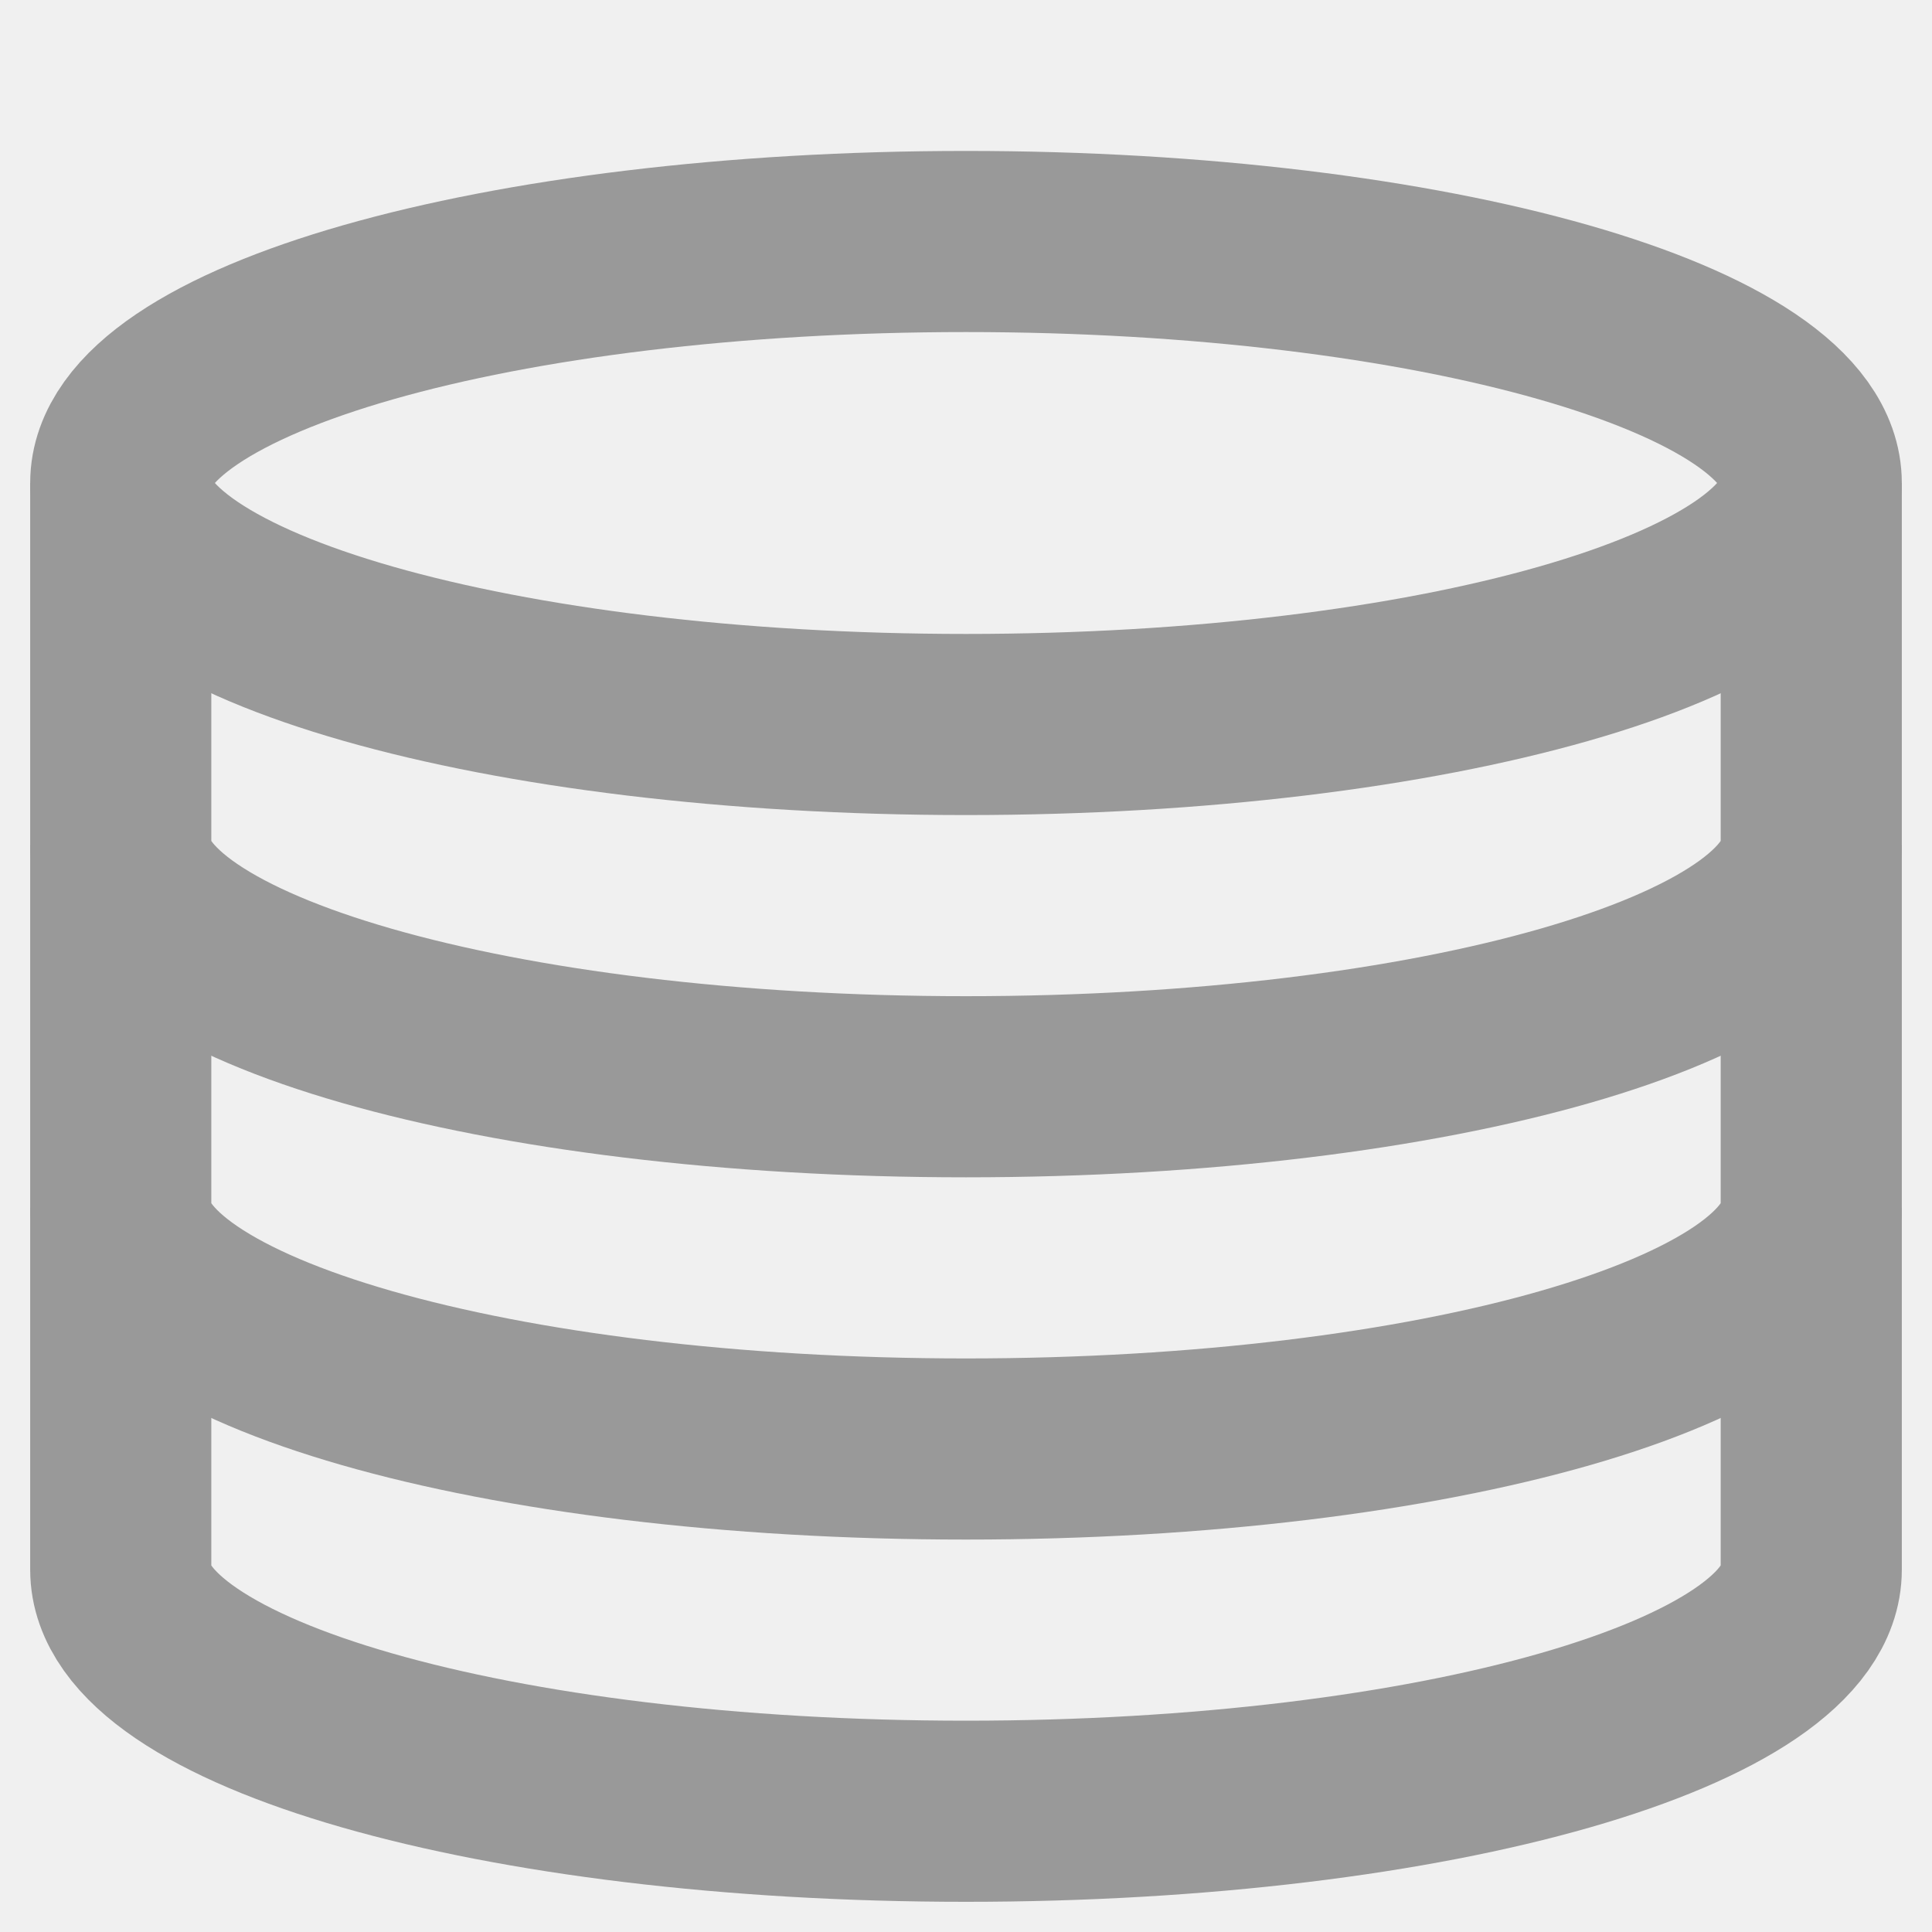
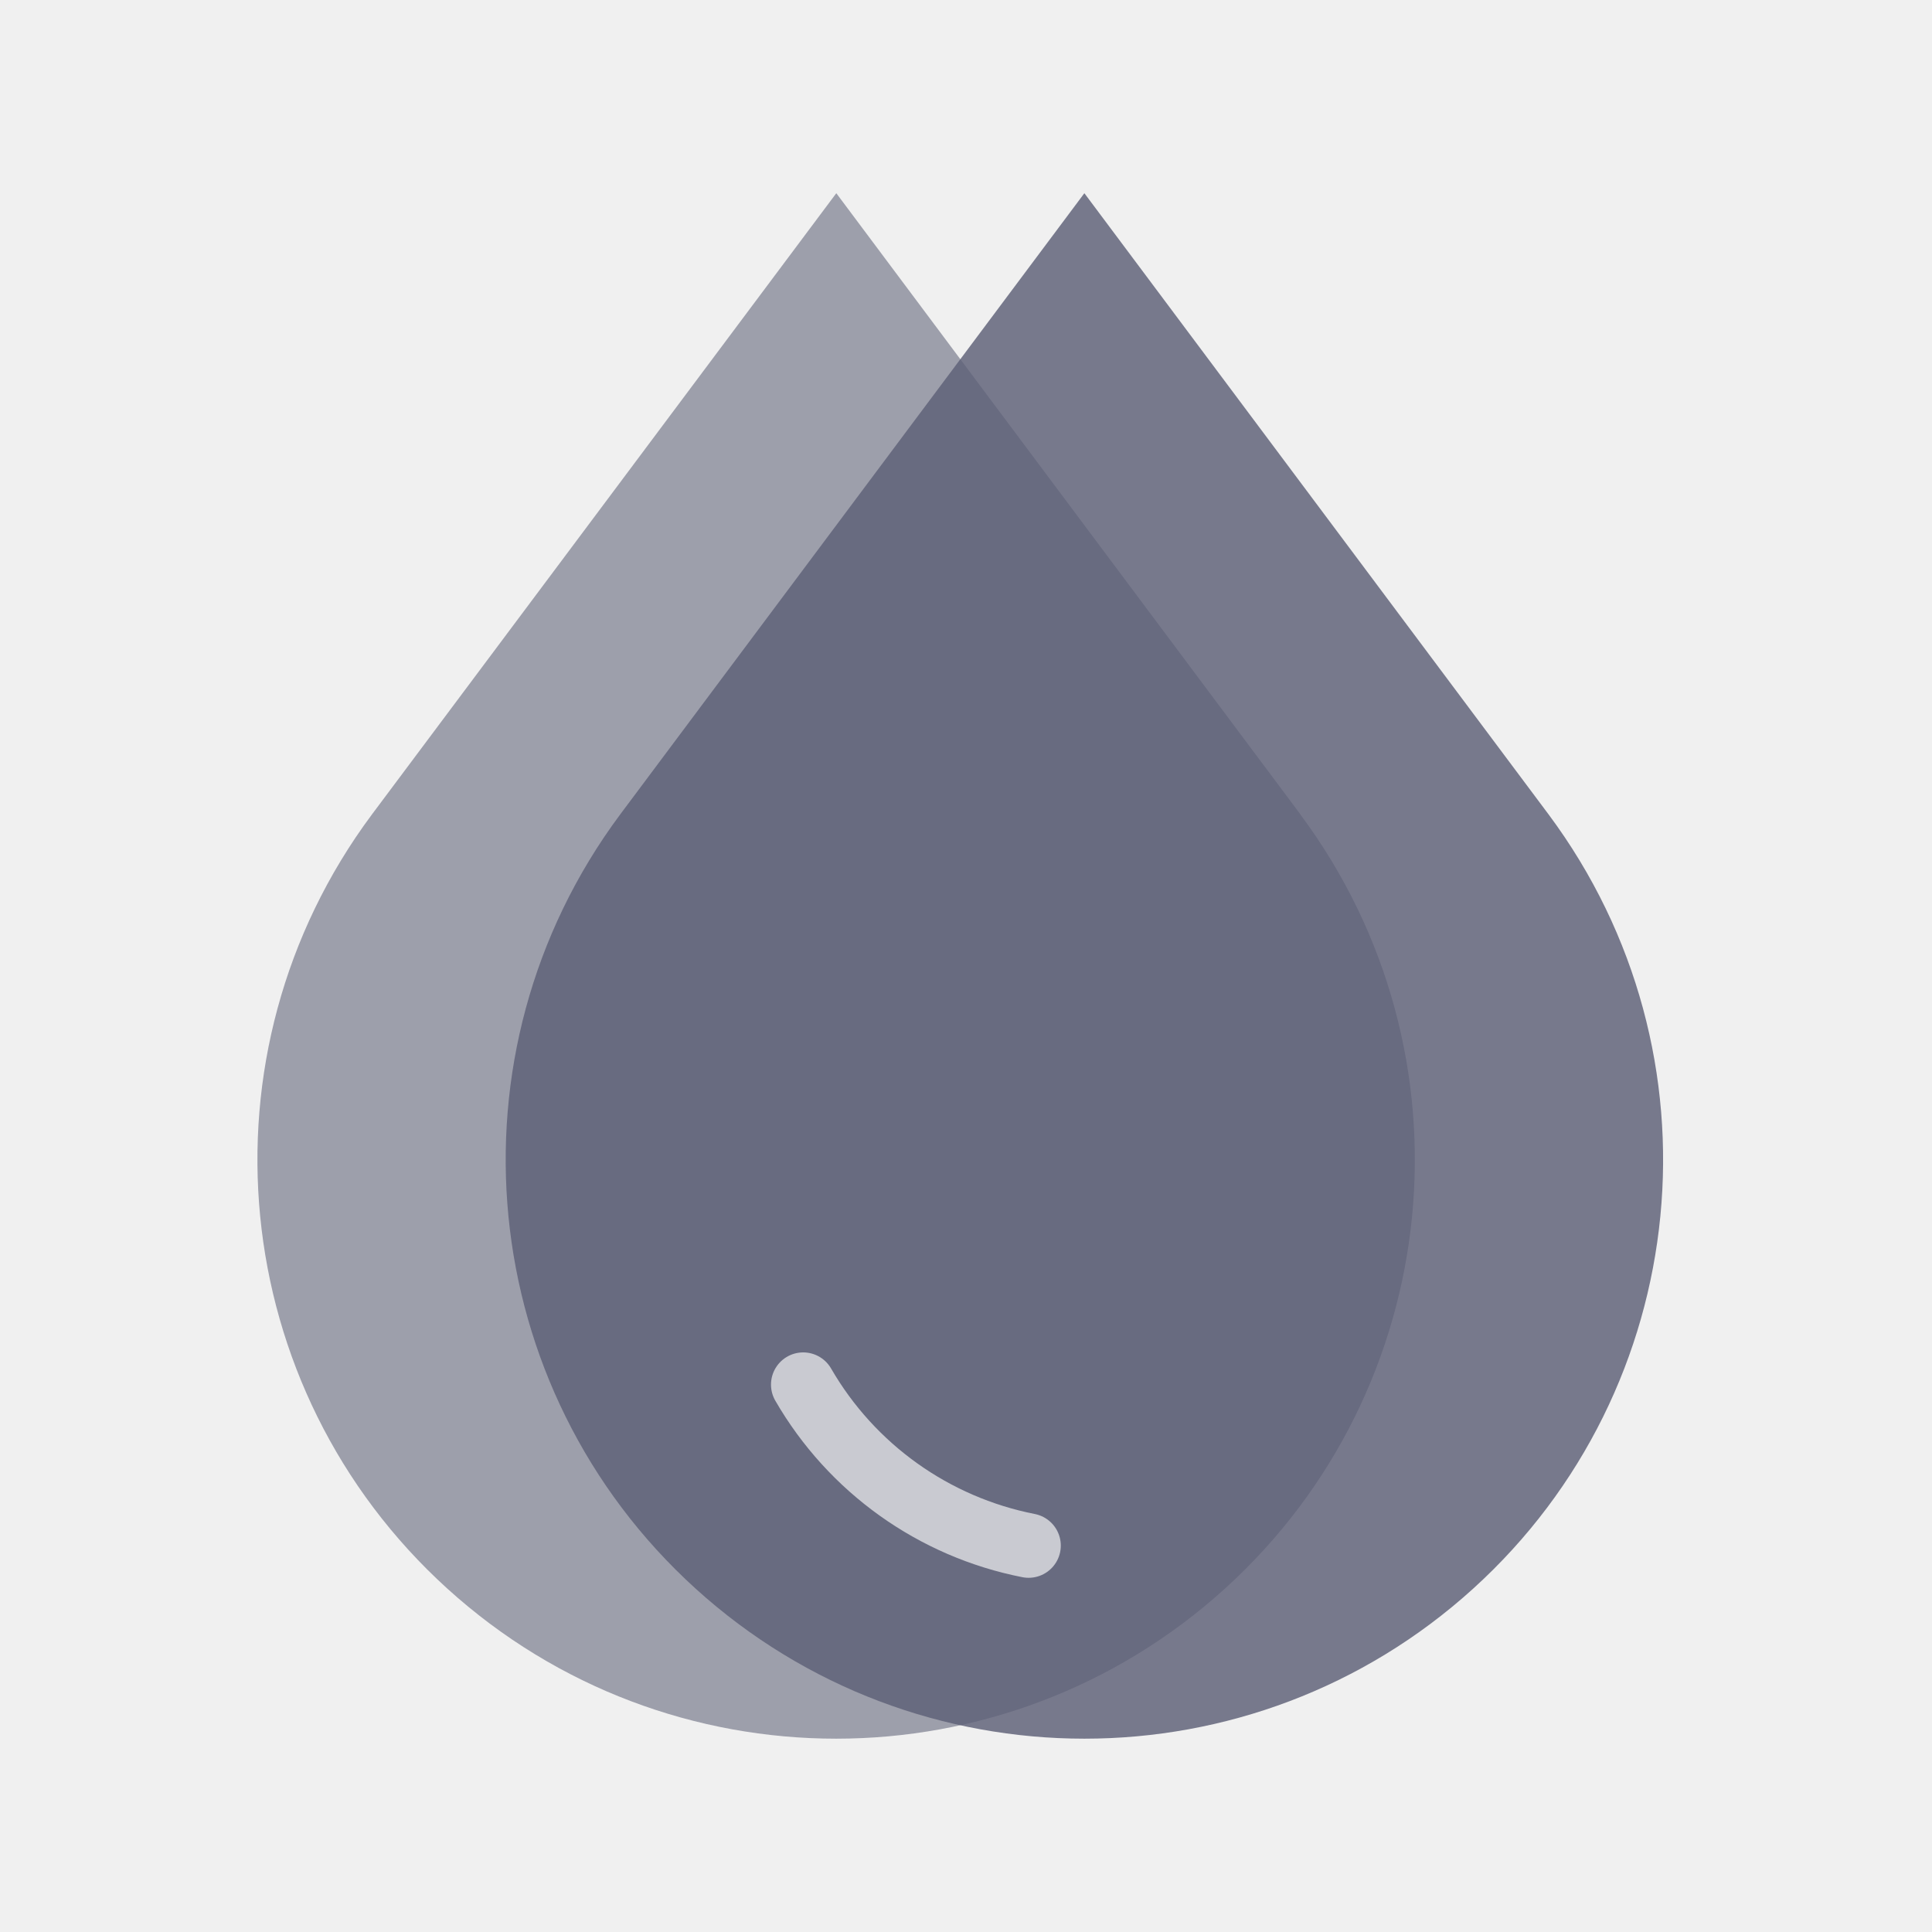
- <svg xmlns="http://www.w3.org/2000/svg" viewBox="0 0 16 16">
+ <svg xmlns="http://www.w3.org/2000/svg" width="30" height="30" viewBox="0 0 30 30">
  <defs>
    <style>
-             .cls-1{fill:#fff;opacity:0}.cls-2{fill:none;stroke:#999;stroke-linejoin:round;stroke-miterlimit:10;stroke-width:1.5px}
+             .cls-1,.cls-4{fill:none}.cls-1,.cls-2{opacity:.5}.cls-2{fill:#4a4d66}.cls-3{fill:#5d5f76;opacity:.817}.cls-4{stroke:#c9cad1;stroke-linecap:round;stroke-miterlimit:10}
        </style>
  </defs>
-   <g id="icon_Faucet_Off" transform="translate(-28 -302)">
-     <path id="사각형_94" d="M0 0h16v16H0z" class="cls-1" data-name="사각형 94" transform="translate(28 302)" />
-     <g id="그룹_12" data-name="그룹 12" transform="translate(28.2 303.2)">
-       <ellipse id="타원_9" cx="7" cy="2" class="cls-2" data-name="타원 9" rx="7" ry="2" transform="translate(.8 .8)" />
-       <path id="패스_36" d="M.8 2.8v3c0 1.1 3.1 2 7 2s7-.9 7-2v-3" class="cls-2" data-name="패스 36" />
-       <path id="패스_37" d="M.8 5.8v3c0 1.1 3.1 2 7 2s7-.9 7-2v-3" class="cls-2" data-name="패스 37" />
-       <path id="패스_38" d="M.8 8.8v3c0 1.1 3.1 2 7 2s7-.9 7-2v-3" class="cls-2" data-name="패스 38" />
-     </g>
+   <g id="icon-menu-faucet-off" transform="translate(-46 -242)">
+     <path id="사각형_3996" d="M0 0h30v30H0z" class="cls-1" data-name="사각형 3996" transform="translate(46 242)" />
+     <path id="패스_2141" d="M173.225 42.651L166.014 33l-7.214 9.651a8.986 8.986 0 1 0 14.423 0z" class="cls-2" data-name="패스 2141" transform="translate(-107.028 212)" />
+     <path id="패스_2142" d="M177.078 42.651L169.866 33l-7.211 9.651a8.986 8.986 0 1 0 14.423 0z" class="cls-3" data-name="패스 2142" transform="translate(-107.028 212)" />
+     <path id="패스_2143" d="M165.5 51.5A5.2 5.2 0 0 0 169 54" class="cls-4" data-name="패스 2143" transform="translate(-107.028 212)" />
  </g>
</svg>
